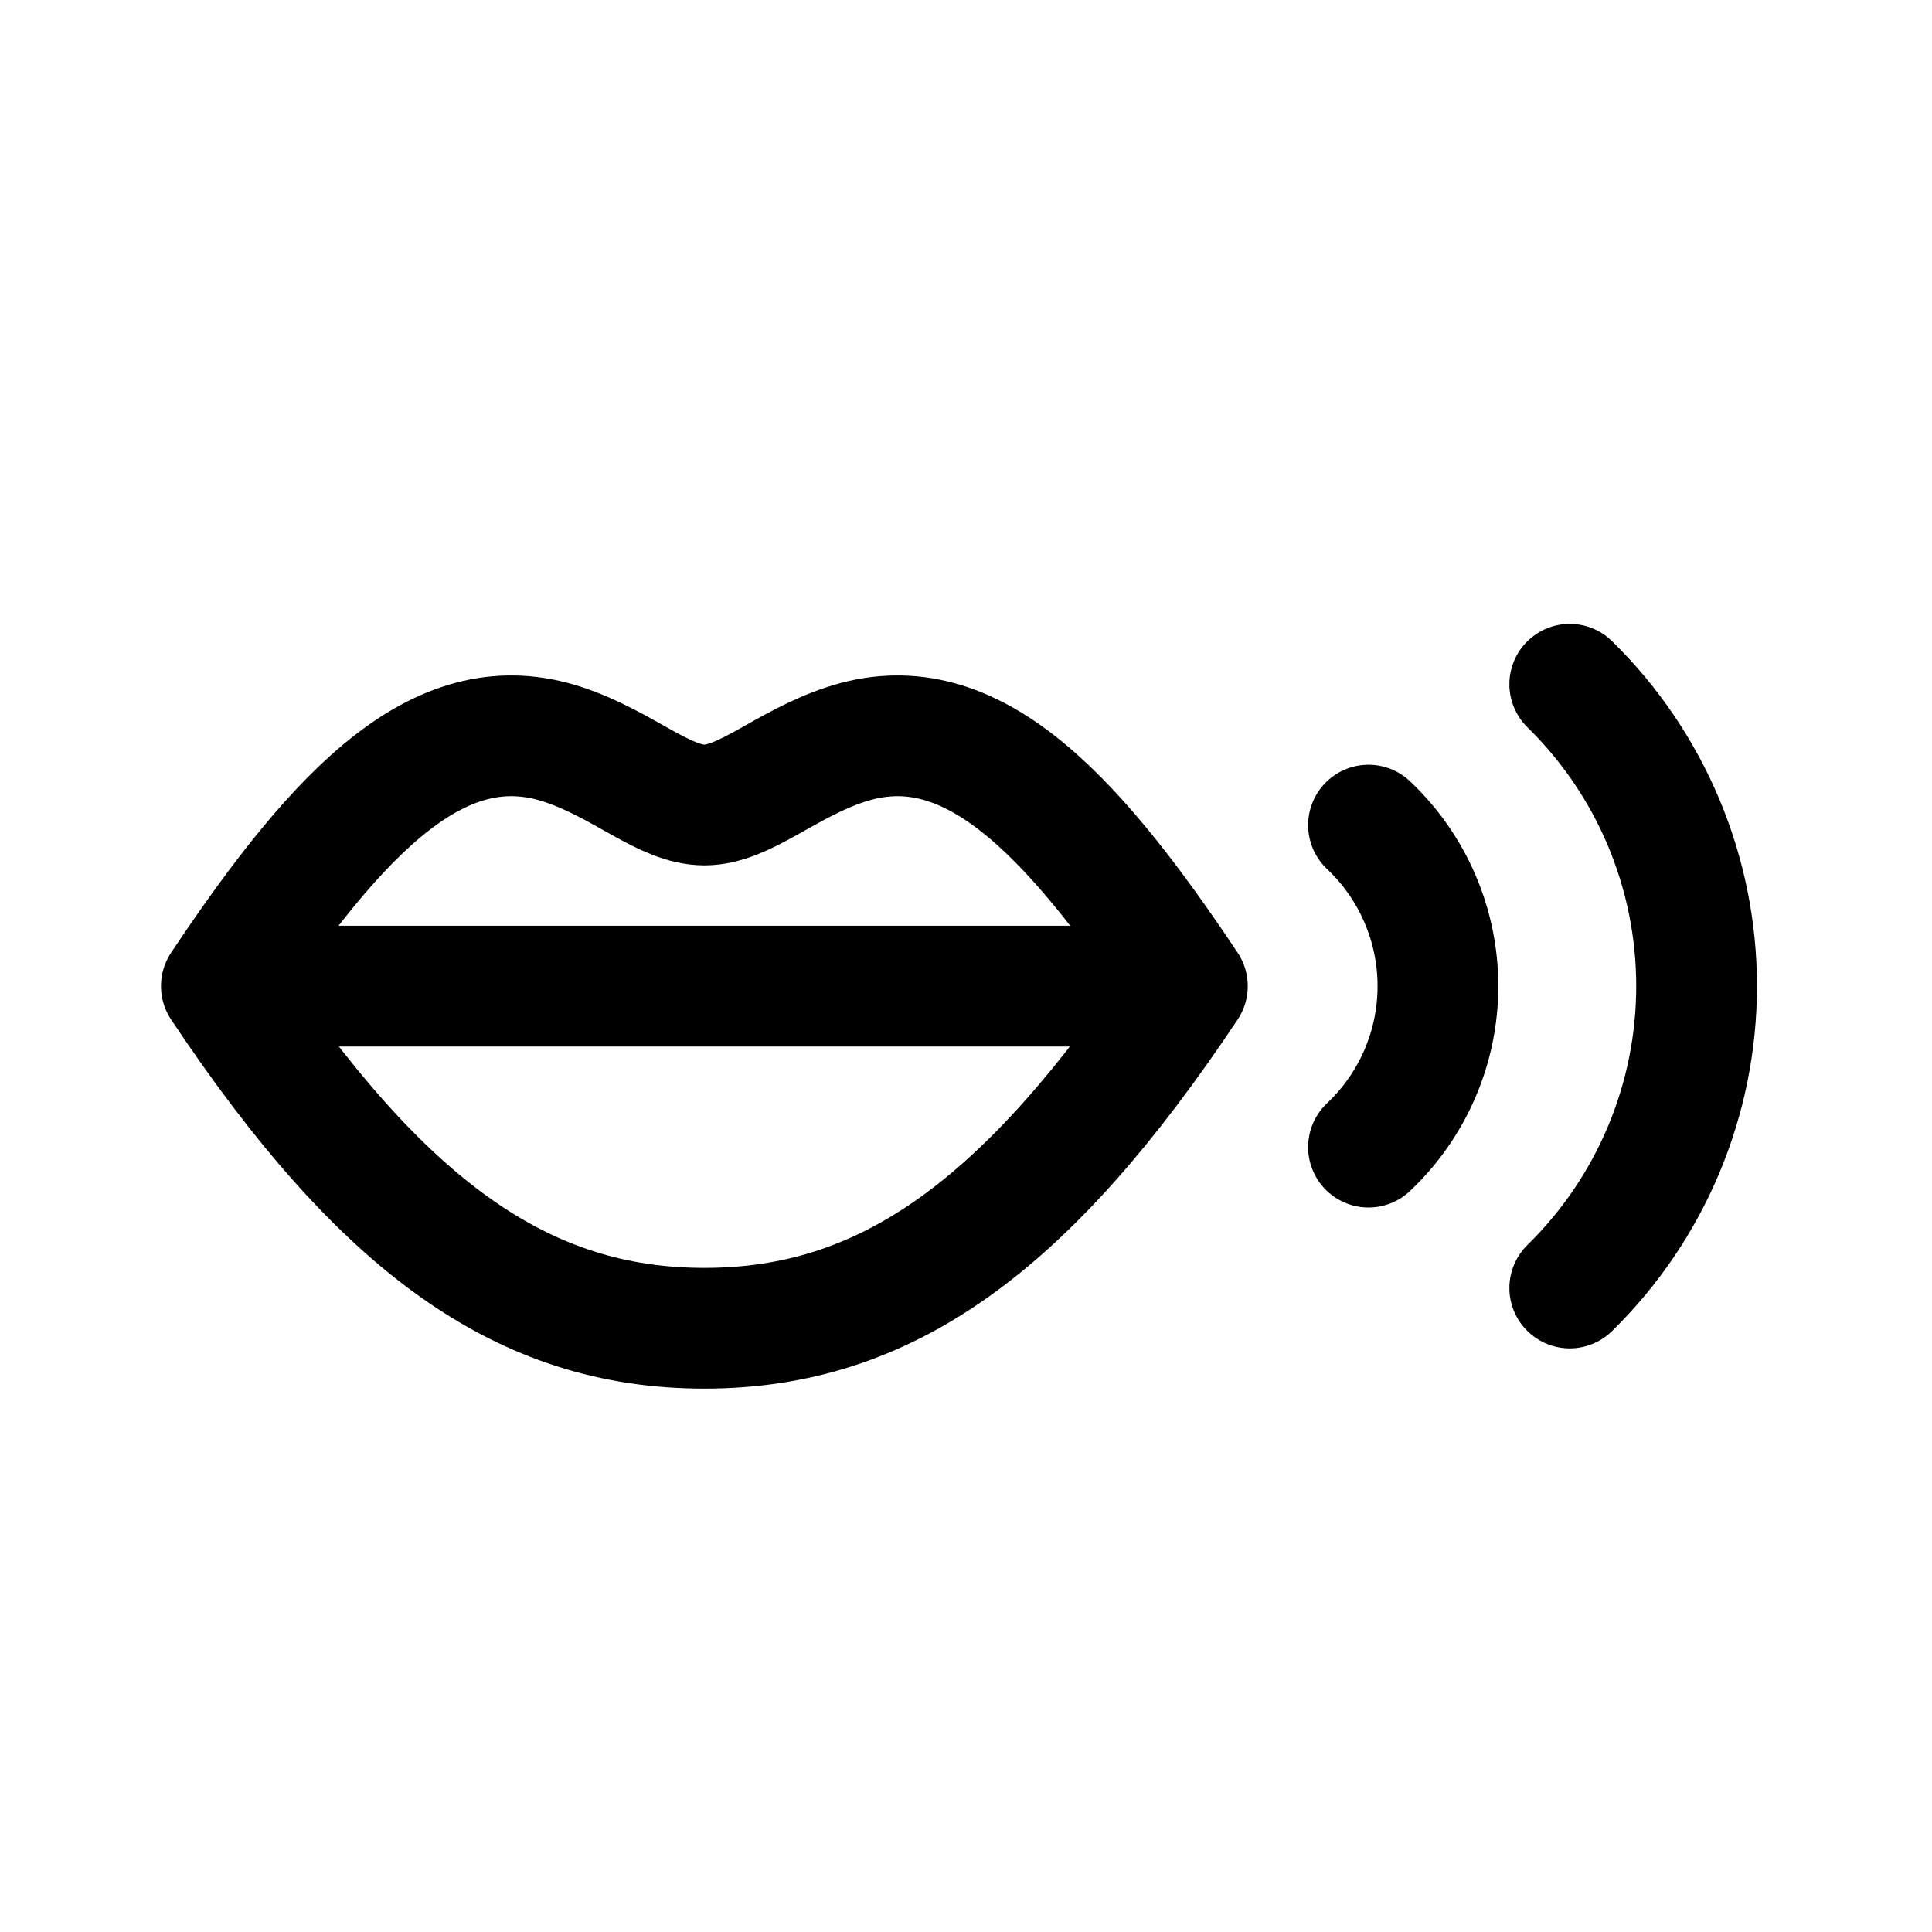
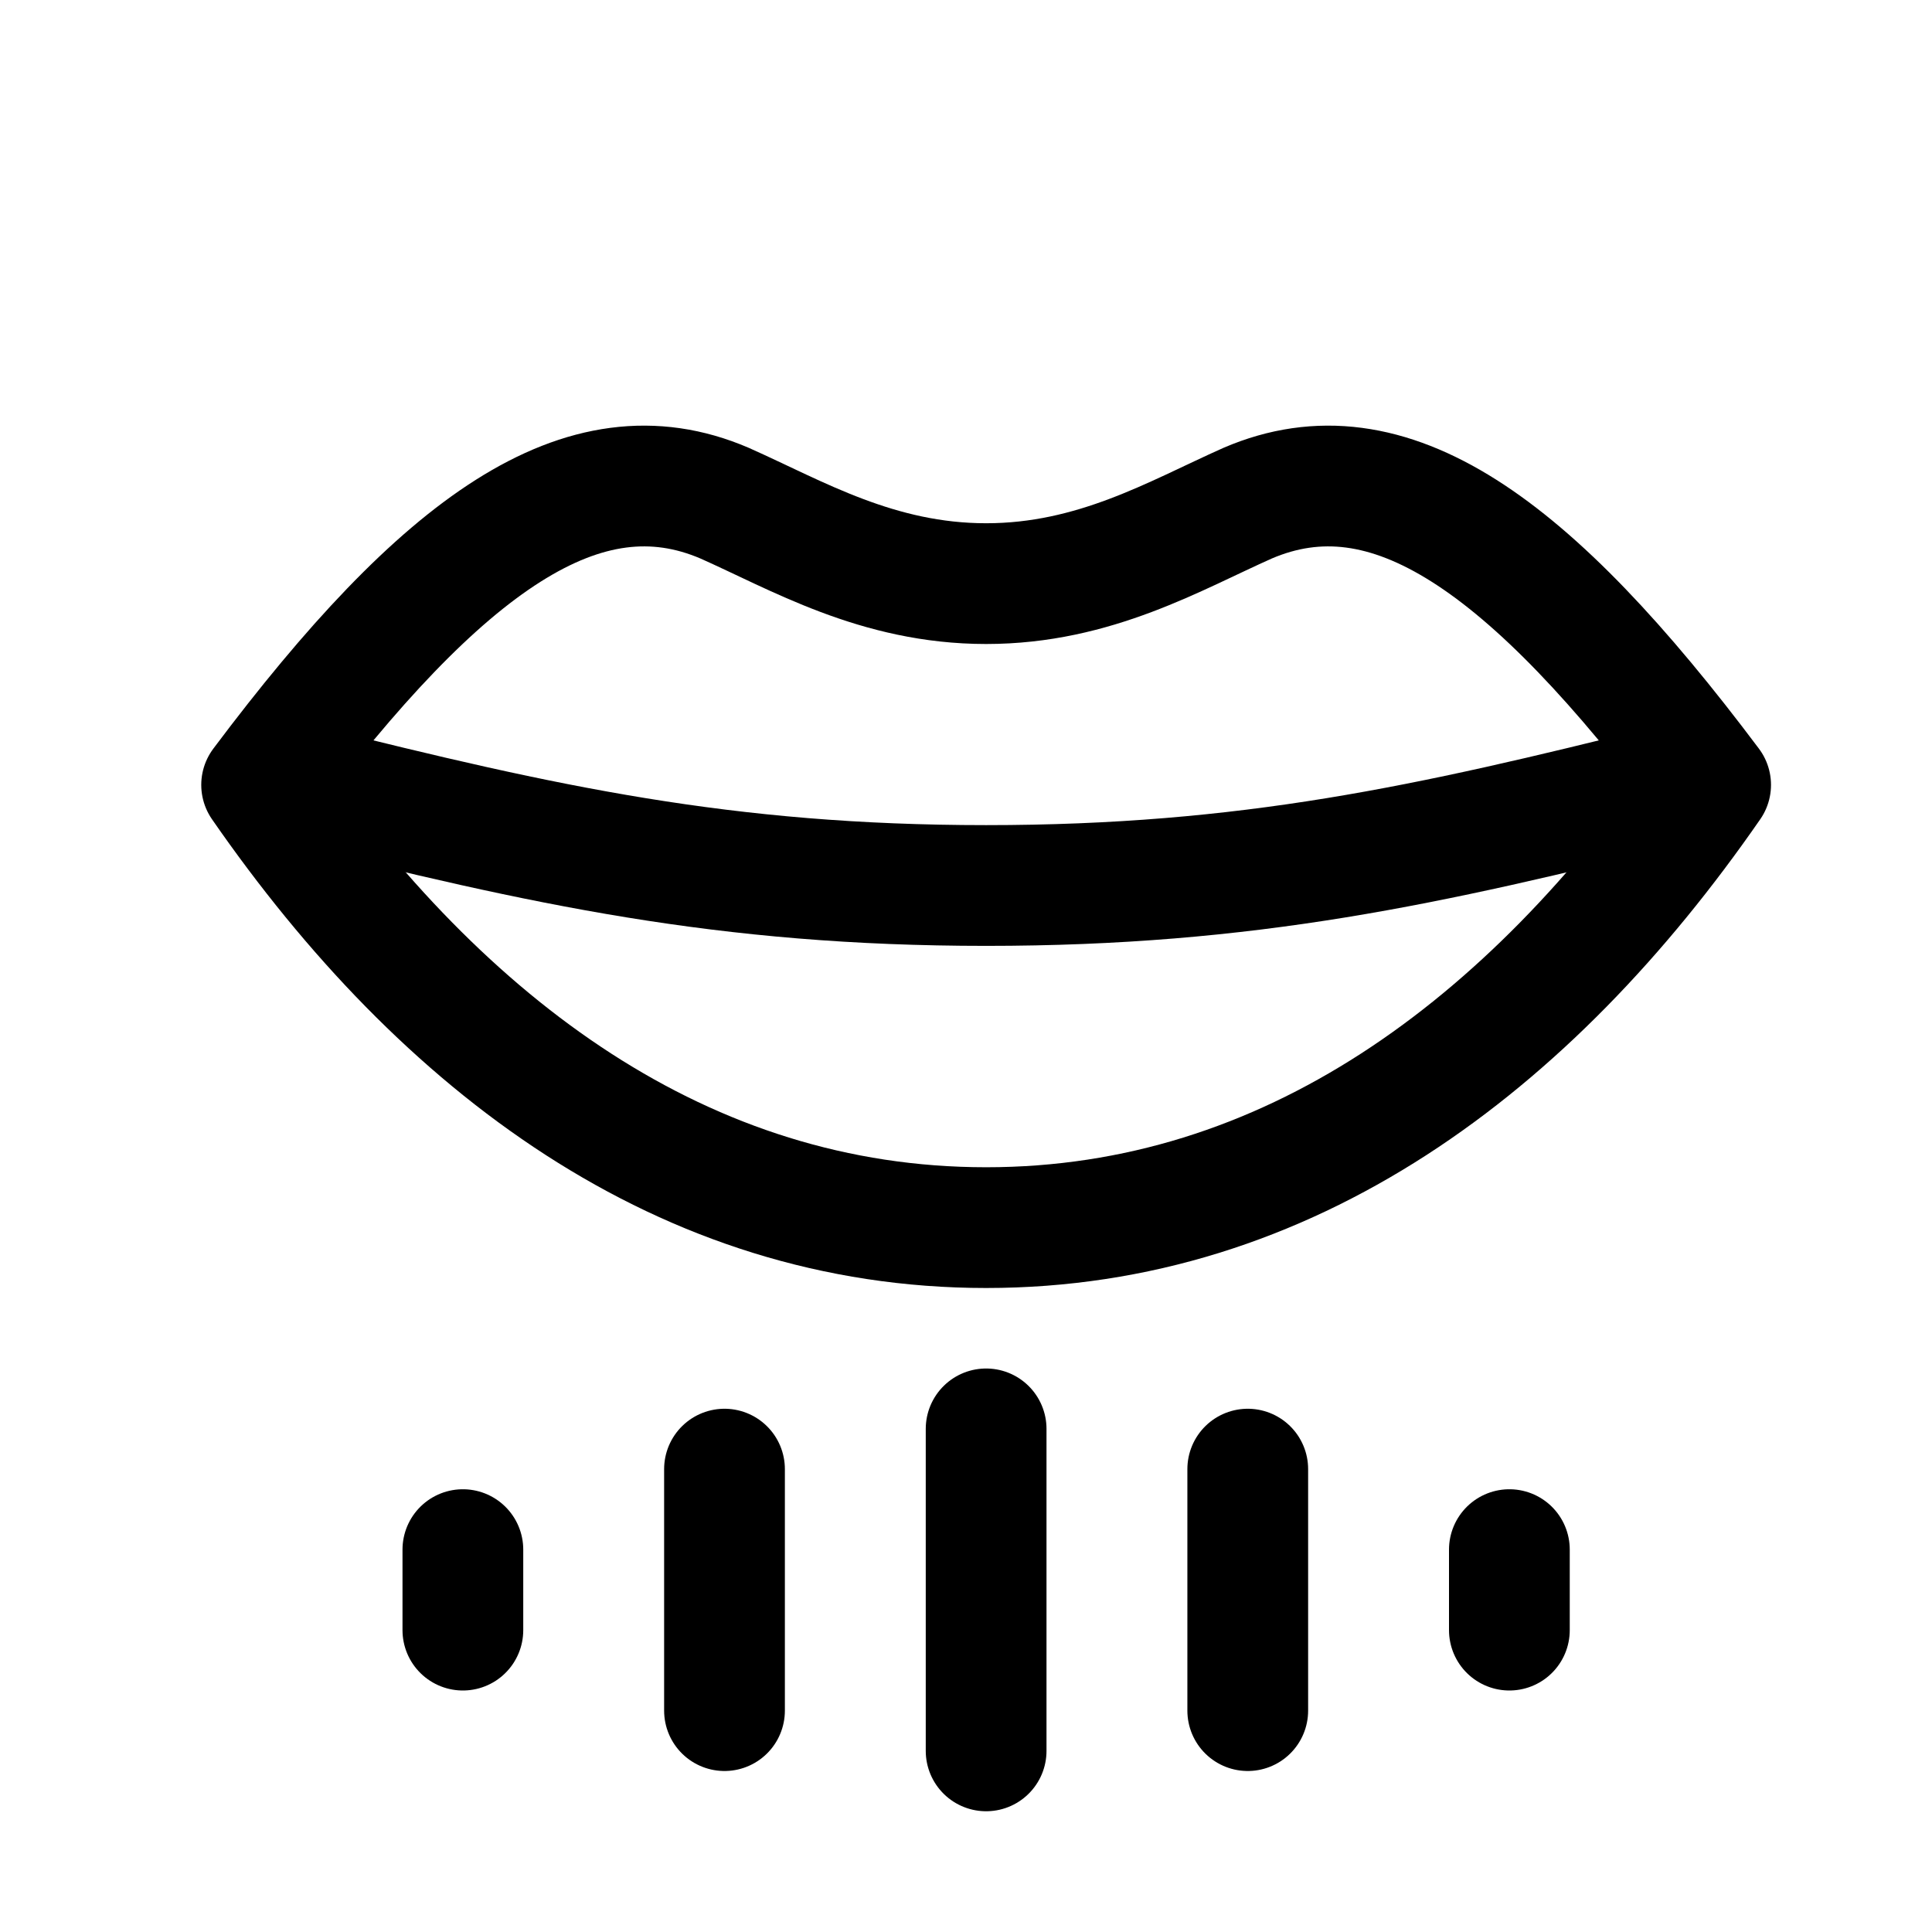
<svg xmlns="http://www.w3.org/2000/svg" width="24" height="24" viewBox="0 0 24 24" fill="none" stroke="currentColor" stroke-width="1.5" stroke-linecap="round" stroke-linejoin="round">
-   <path d="M2.75 12.25C4.25 10 5.5 8.75 7 9.25c.75.25 1.25.75 1.75.75s1-.5 1.75-.75c1.5-.5 2.75.75 4.25 3-2 3-3.75 4.25-6 4.25s-4-1.25-6-4.25h12" />
-   <path d="M17 10.25a2.75 2.75 0 0 1 0 4" />
-   <path d="M19.5 8.5a5.25 5.25 0 0 1 0 7.5" />
+   <path d="M3.25 9.75c2.25-3 4-4.25 5.75-3.5.9.4 1.9 1 3.25 1s2.35-.6 3.25-1c1.75-.75 3.5.5 5.75 3.5-2.25 3.25-5.25 5.5-9 5.5s-6.75-2.25-9-5.5" />
+   <path d="M3.75 9.75C6.75 10.5 9 11 12.25 11s5.5-.5 8.5-1.25" />
+   <path d="M5.75 19.25v1m3.25-2v3m3.25-3.5v4m3.25-3.5v3m3.25-2v1" />
</svg>
